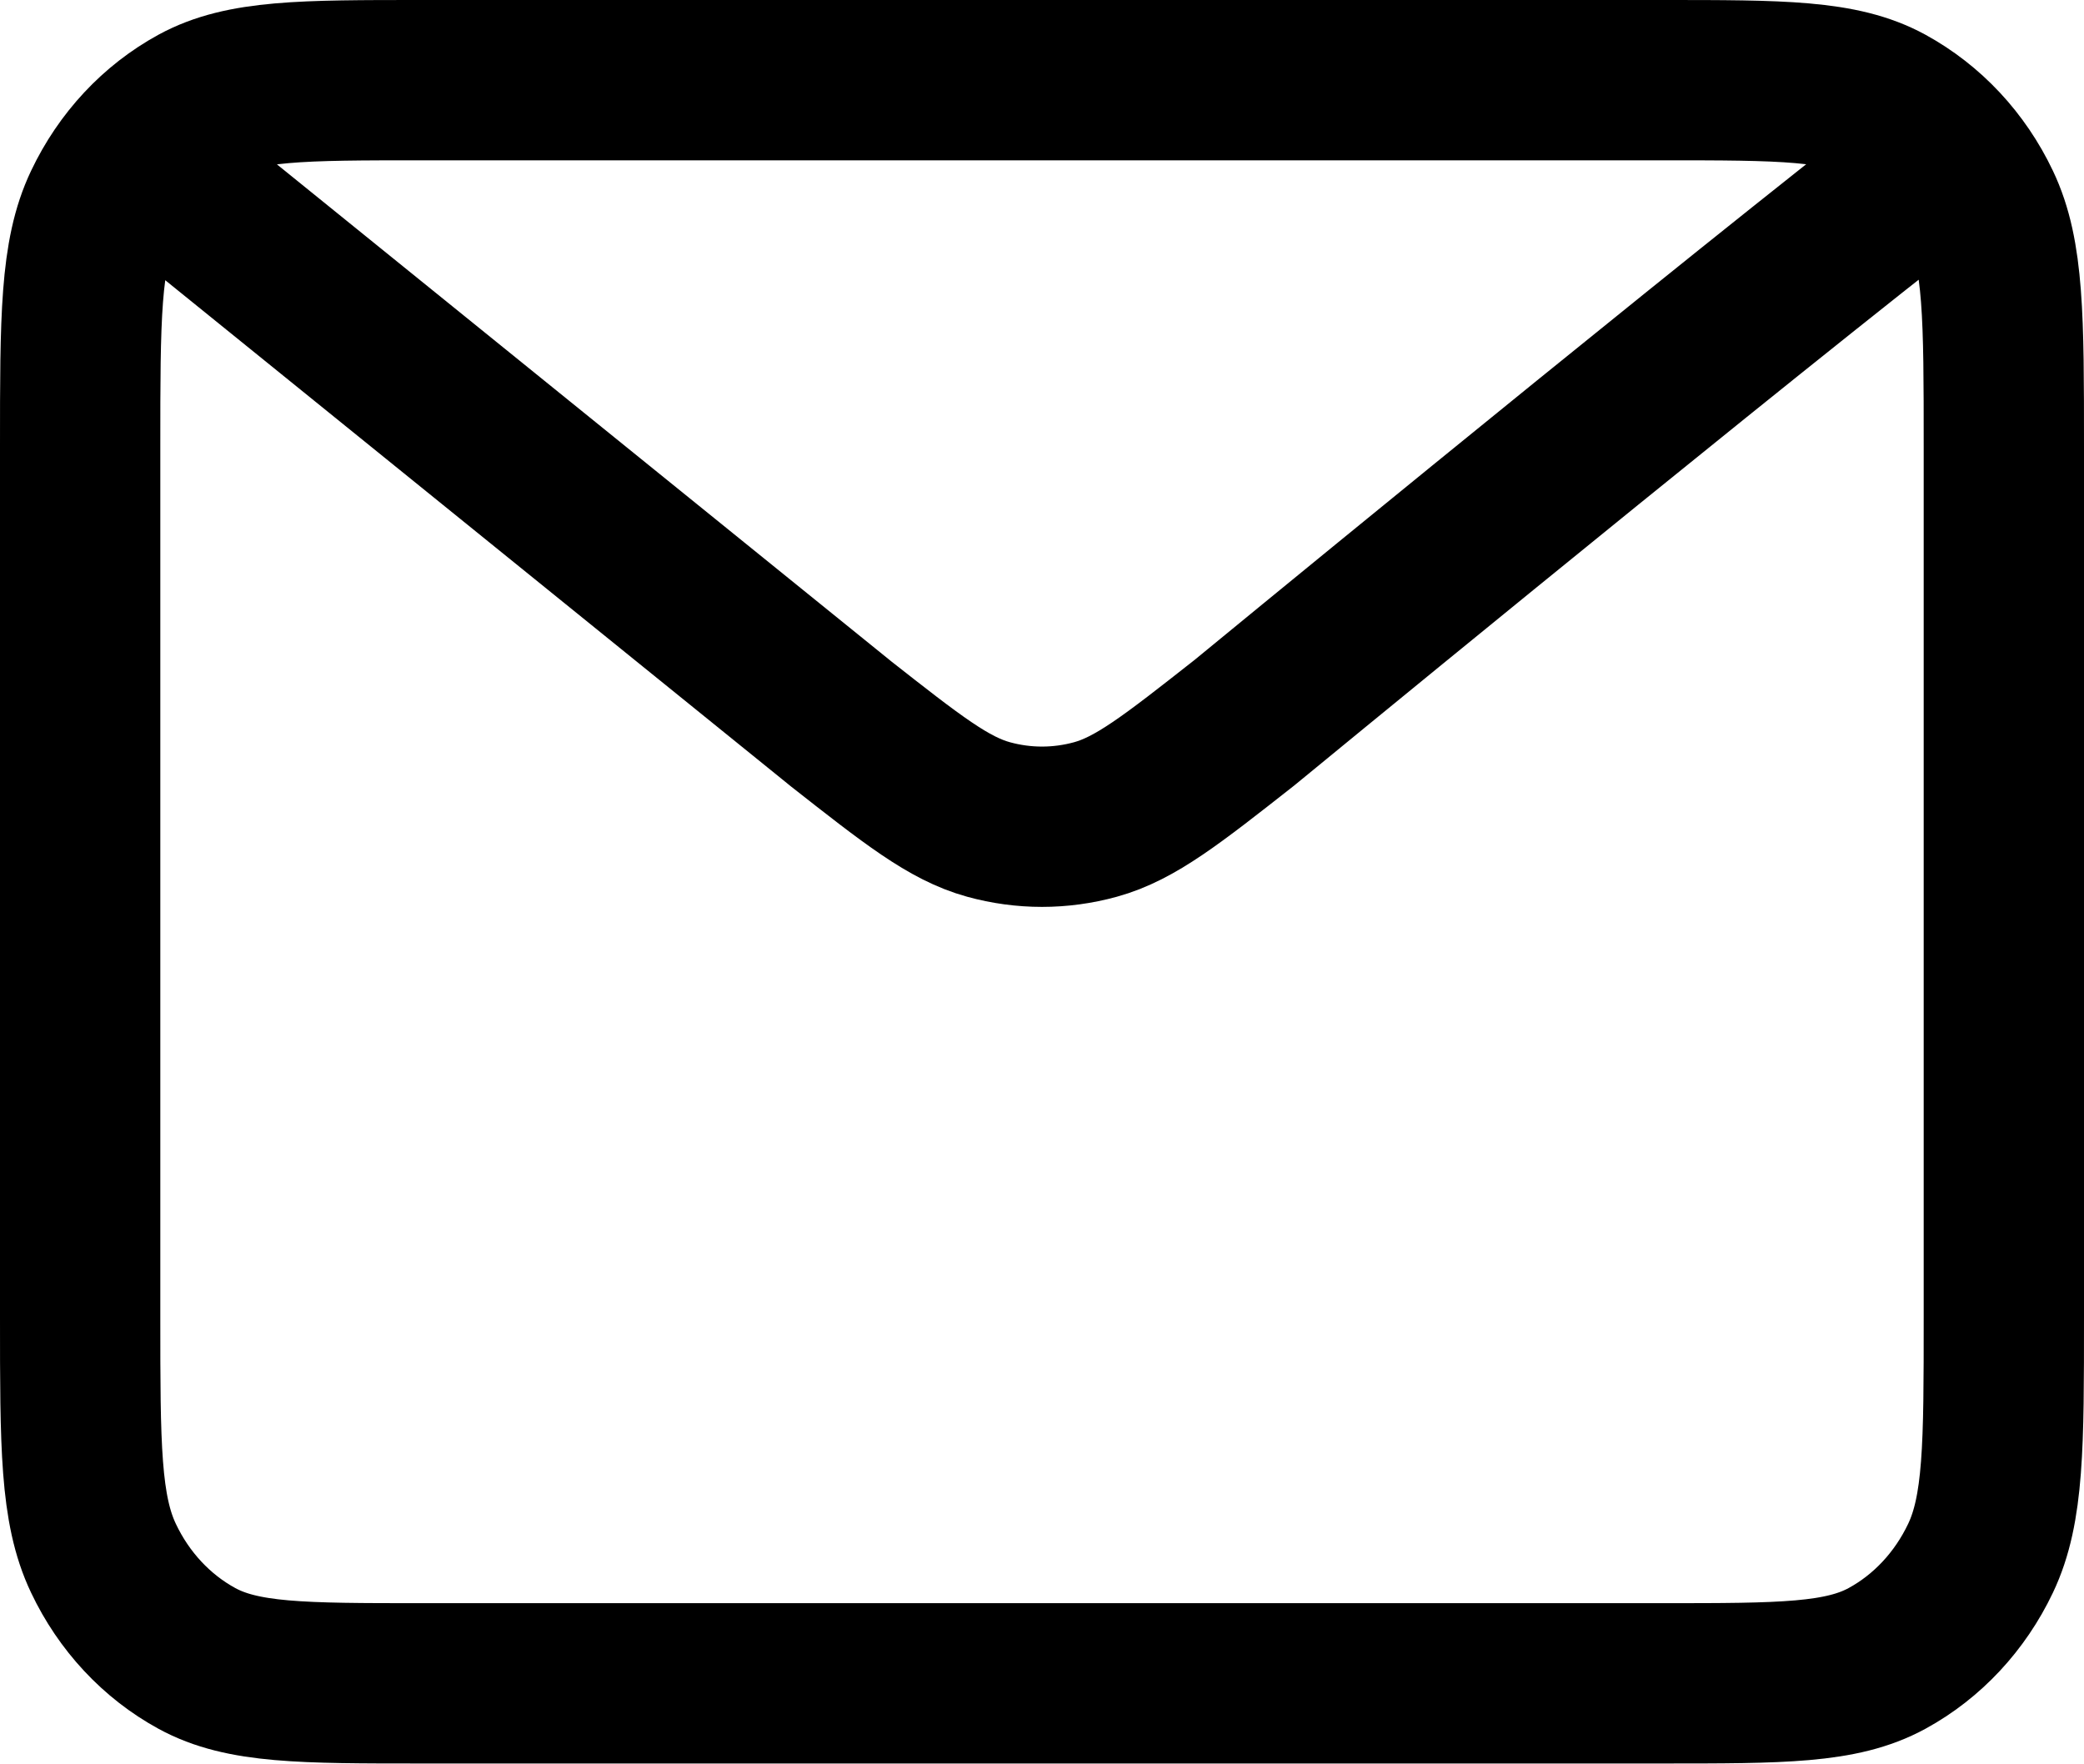
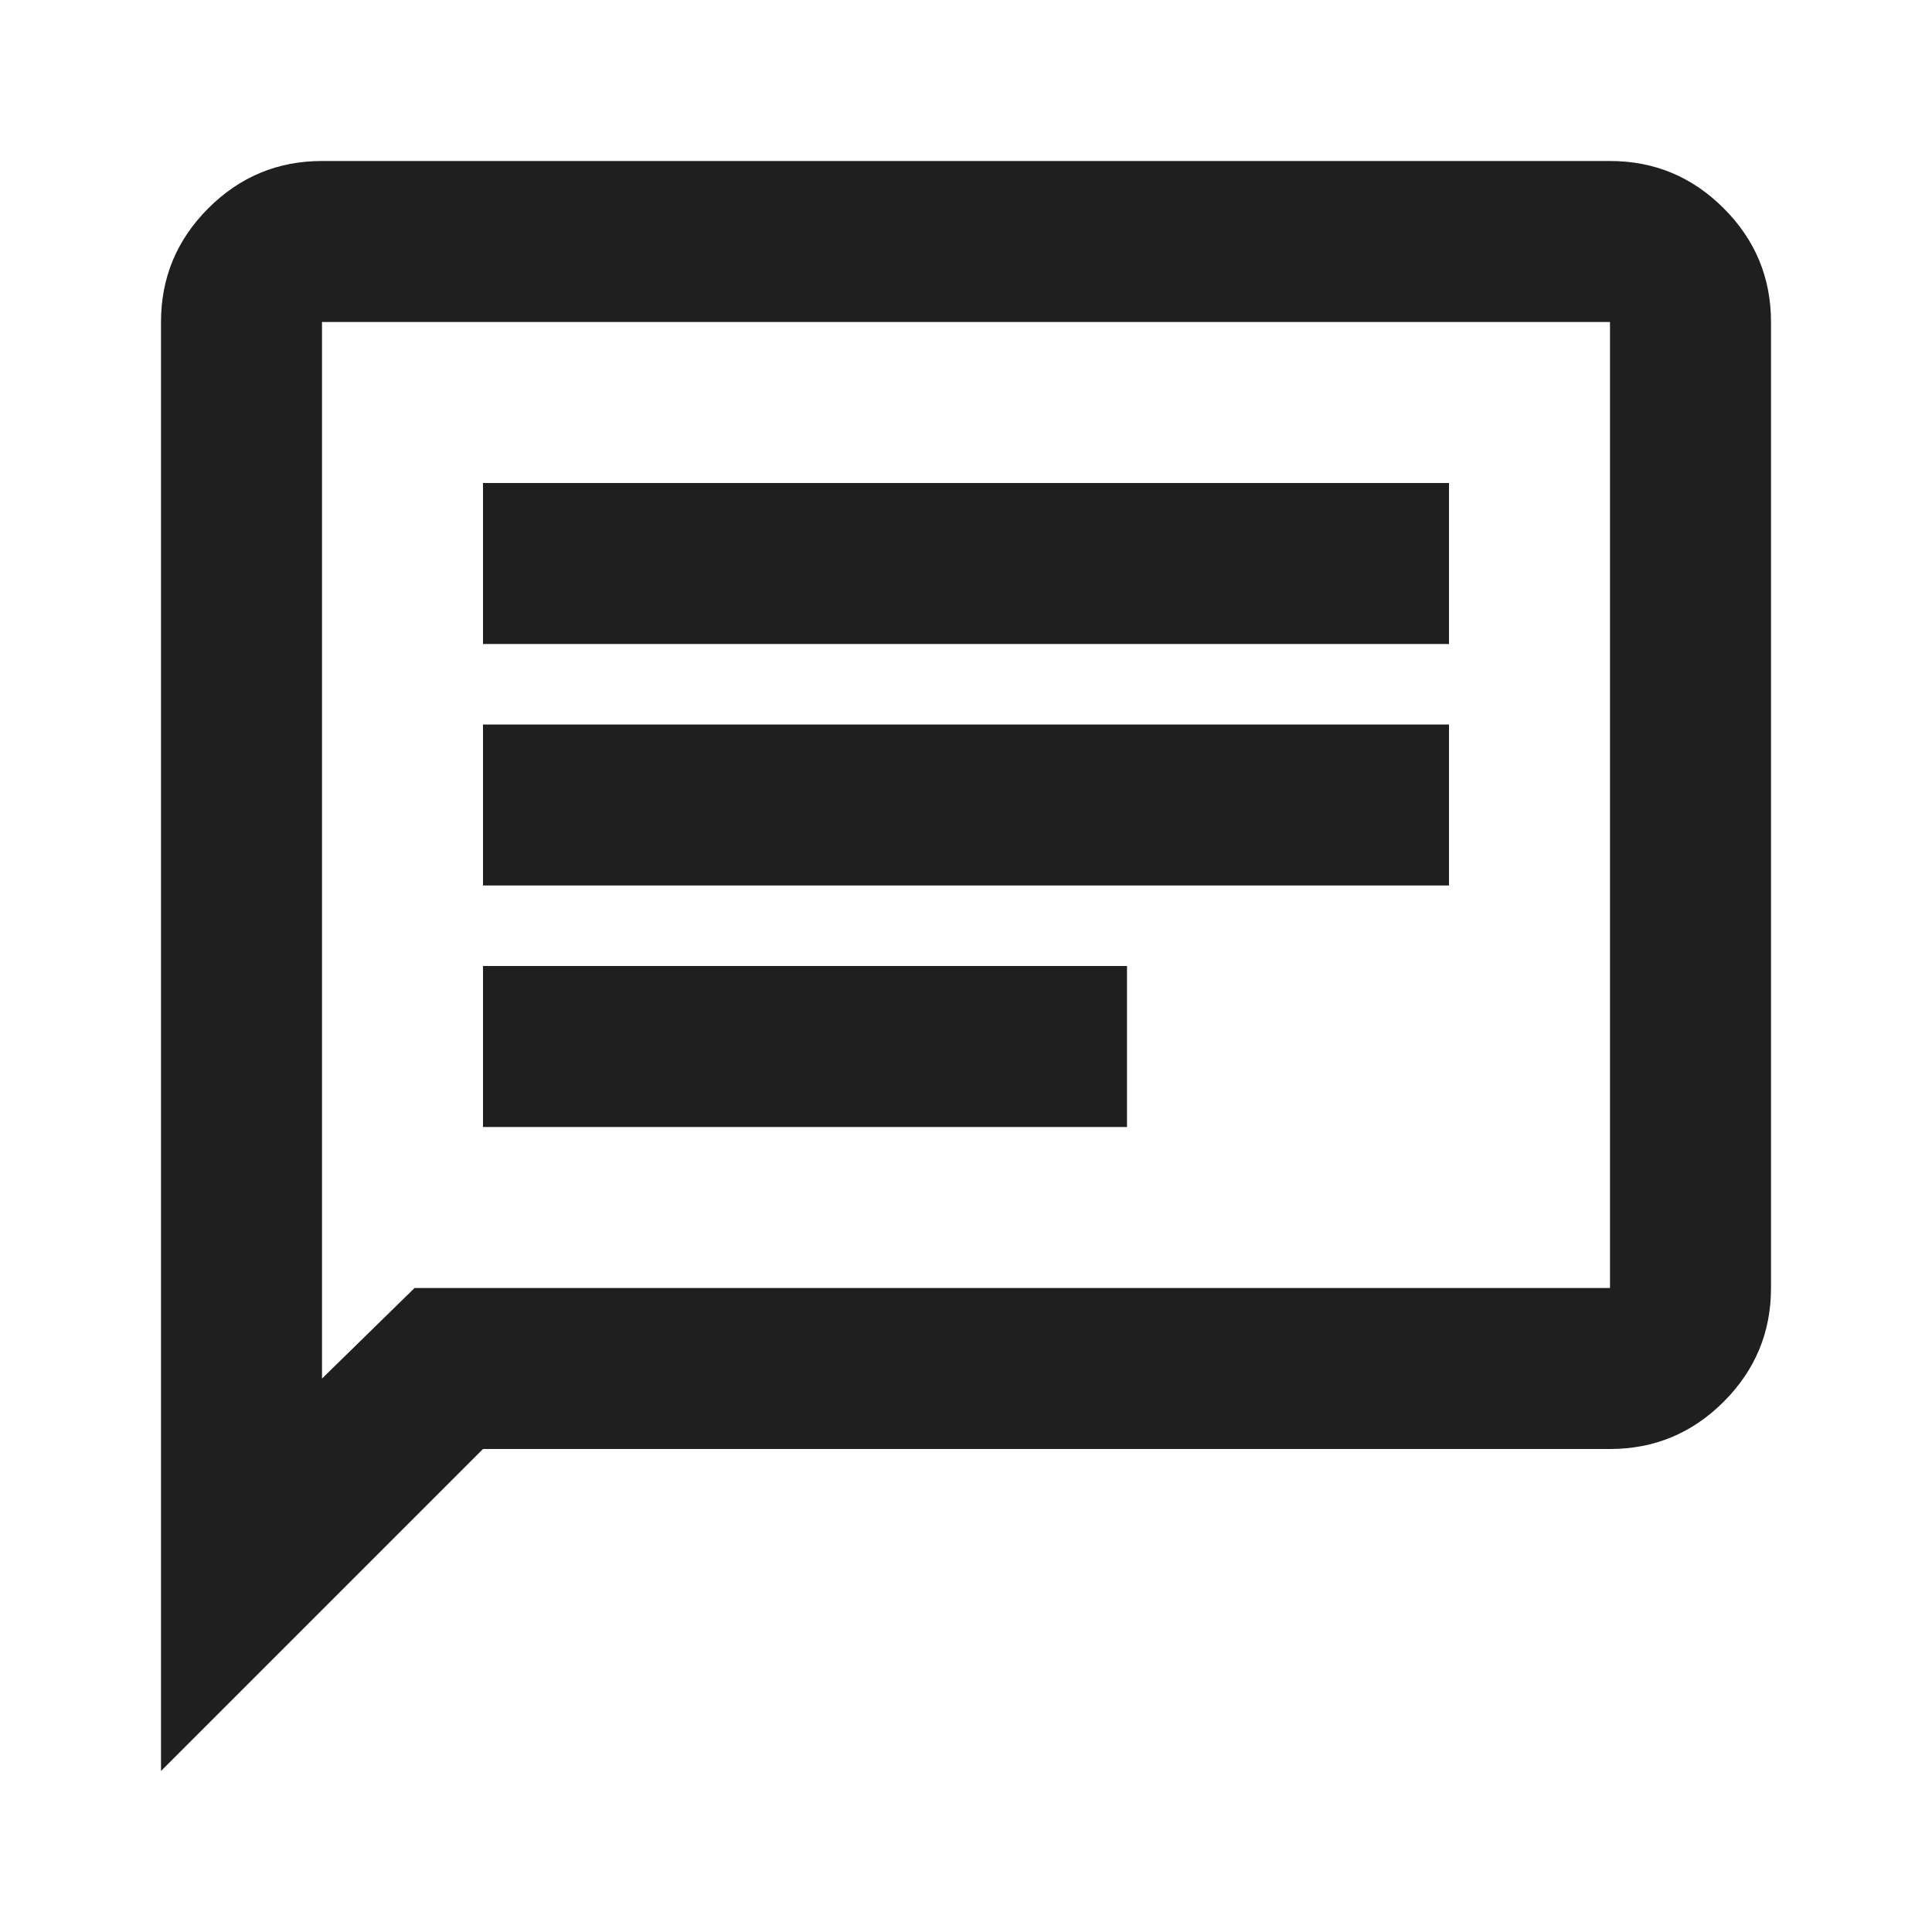
- <svg xmlns="http://www.w3.org/2000/svg" width="26" height="22" viewBox="0 0 26 22" fill="none">
-   <path d="M2.333 2.429L10.477 9.017L10.48 9.02C11.384 9.73 11.836 10.086 12.332 10.223C12.77 10.344 13.23 10.344 13.668 10.223C14.164 10.086 14.617 9.73 15.524 9.017C15.524 9.017 20.747 4.723 23.667 2.429M1 16.429V5.571C1 3.971 1 3.171 1.291 2.56C1.547 2.021 1.953 1.586 2.456 1.311C3.027 1 3.773 1 5.267 1H20.733C22.227 1 22.973 1 23.543 1.311C24.045 1.586 24.453 2.021 24.709 2.56C25 3.17 25 3.97 25 5.567V16.434C25 18.031 25 18.829 24.709 19.44C24.453 19.978 24.045 20.415 23.543 20.689C22.973 21 22.228 21 20.737 21H5.263C3.772 21 3.025 21 2.456 20.689C1.954 20.415 1.546 19.978 1.291 19.44C1 18.829 1 18.029 1 16.429Z" stroke="black" stroke-width="2" stroke-linecap="round" stroke-linejoin="round" />
+ <svg xmlns="http://www.w3.org/2000/svg" height="24px" viewBox="0 -960 960 960" width="24px" fill="#1f1f1f">
+   <path d="M240-400h320v-80H240v80Zm0-120h480v-80H240v80Zm0-120h480v-80H240v80ZM80-80v-720q0-33 23.5-56.5T160-880h640q33 0 56.5 23.5T880-800v480q0 33-23.5 56.5T800-240H240L80-80Zm126-240h594v-480H160v525l46-45Zm-46 0v-480 480Z" />
</svg>
